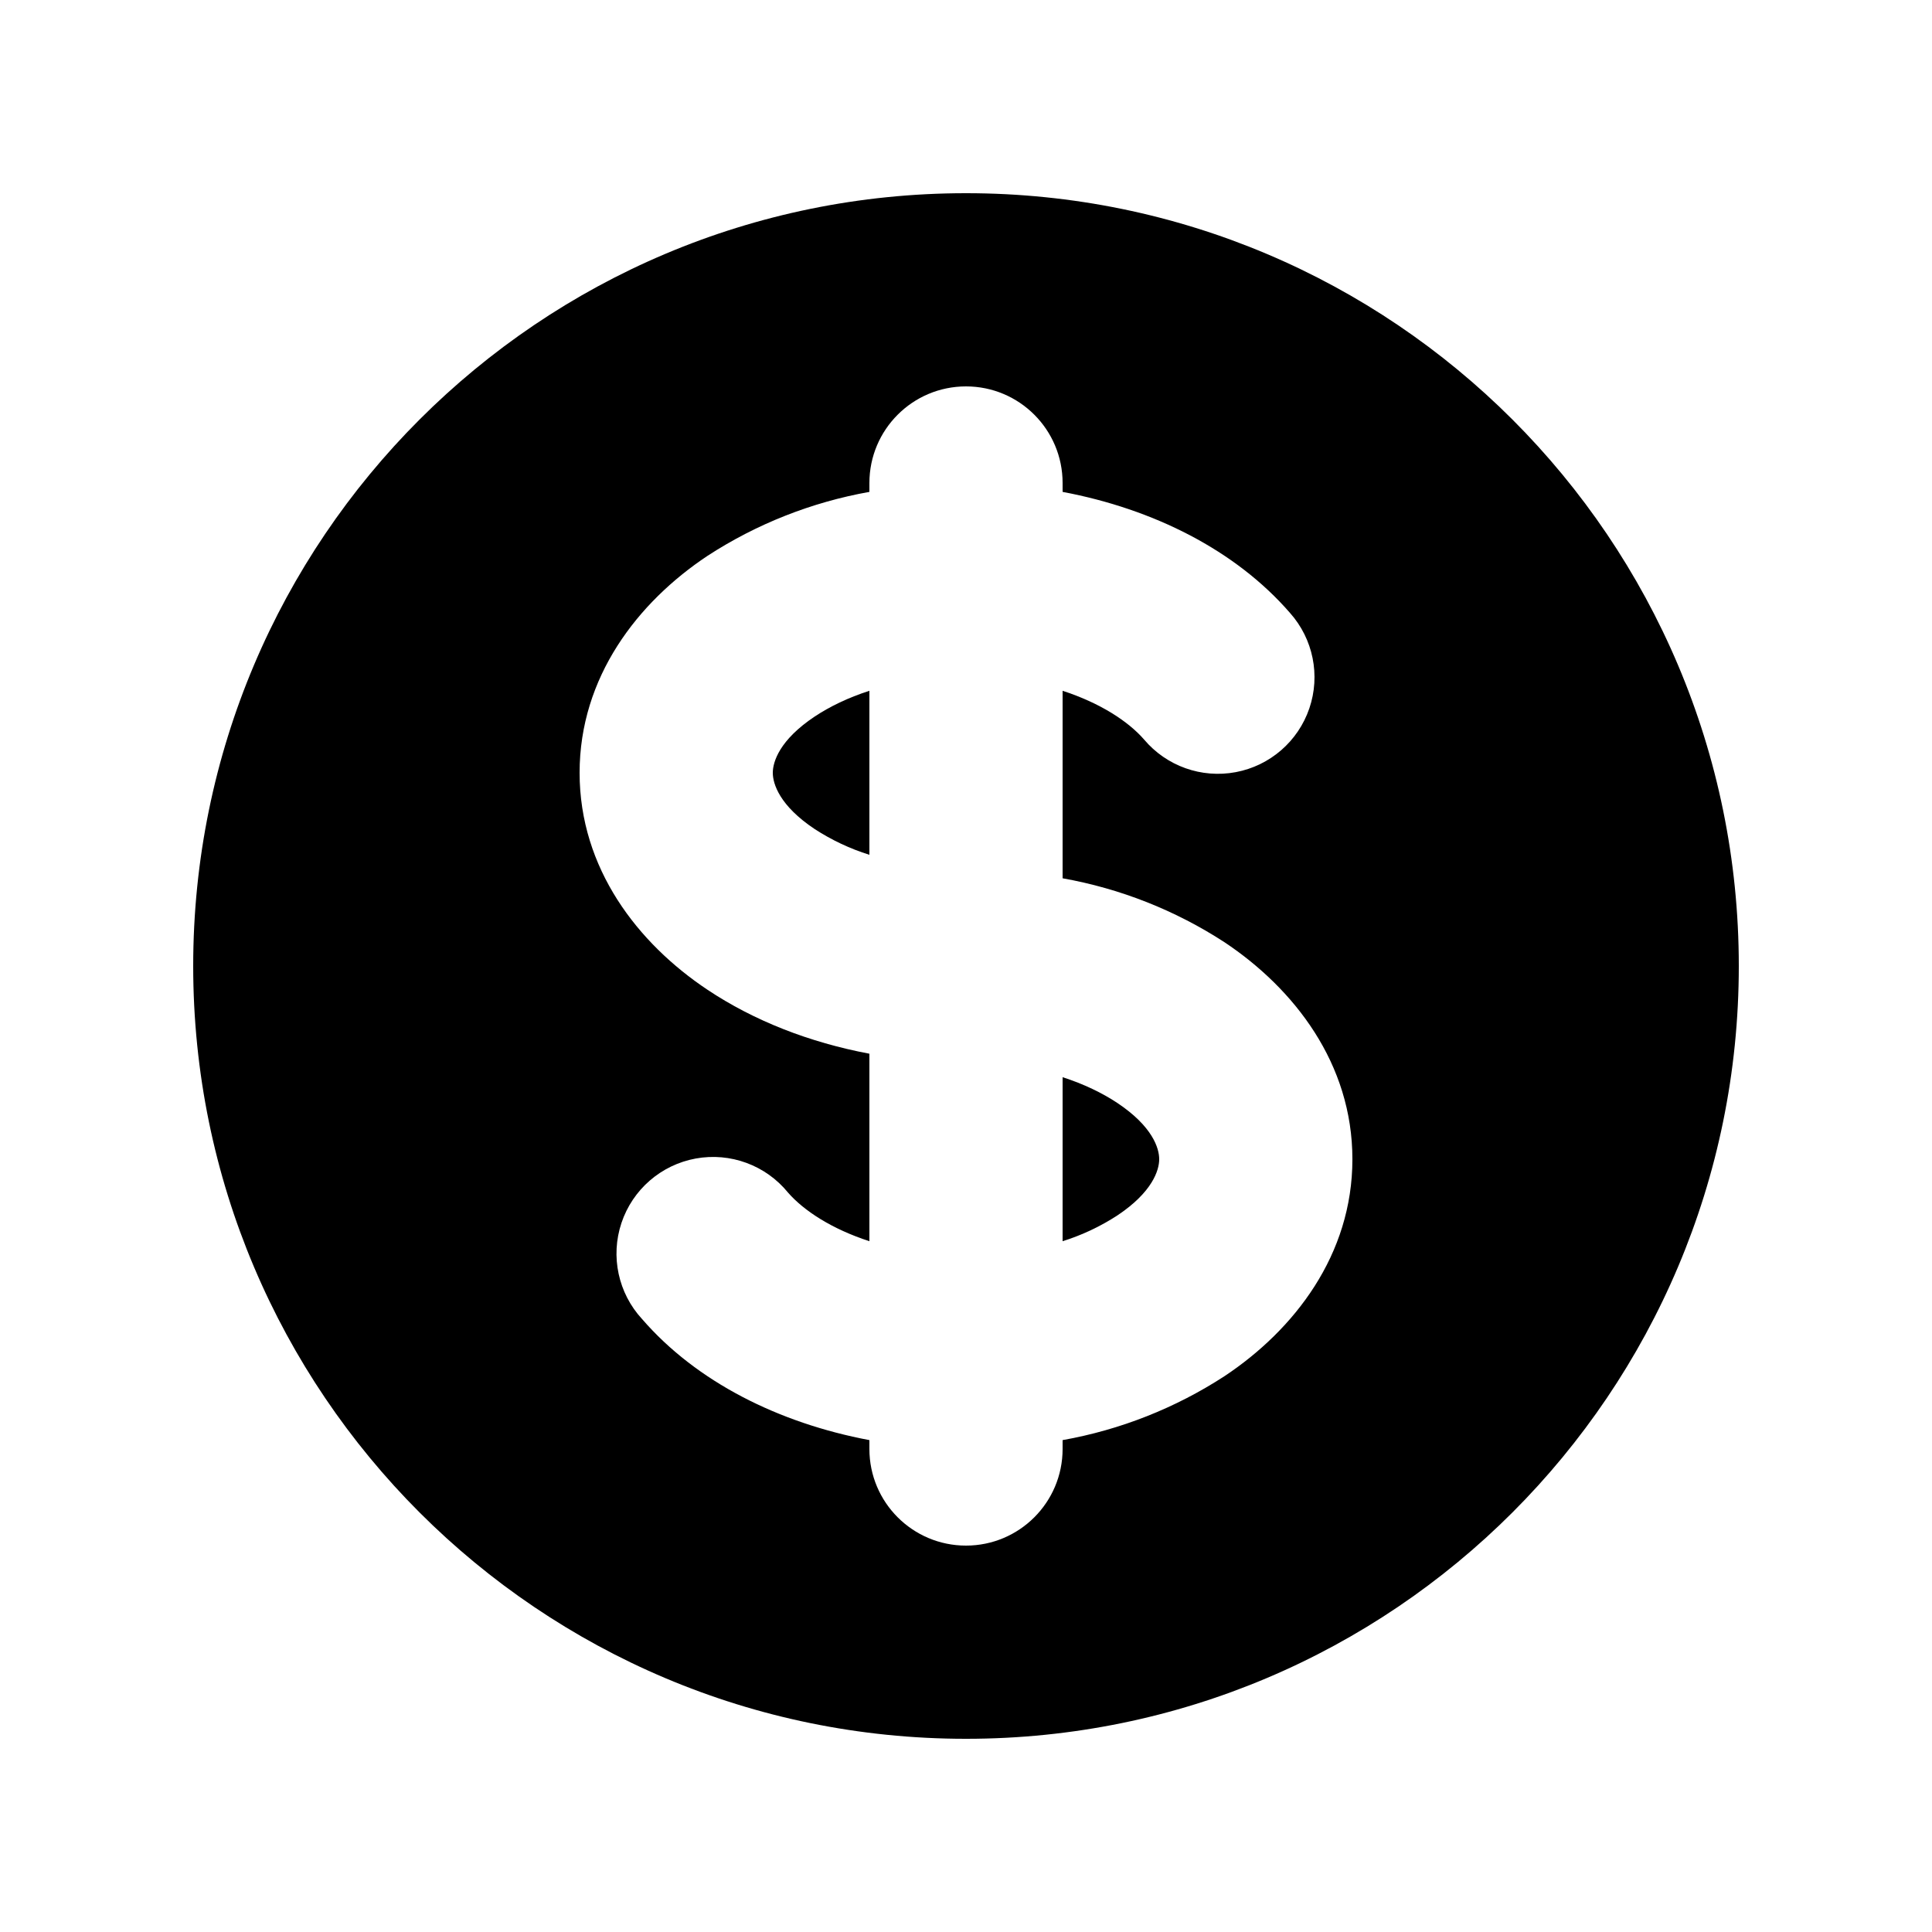
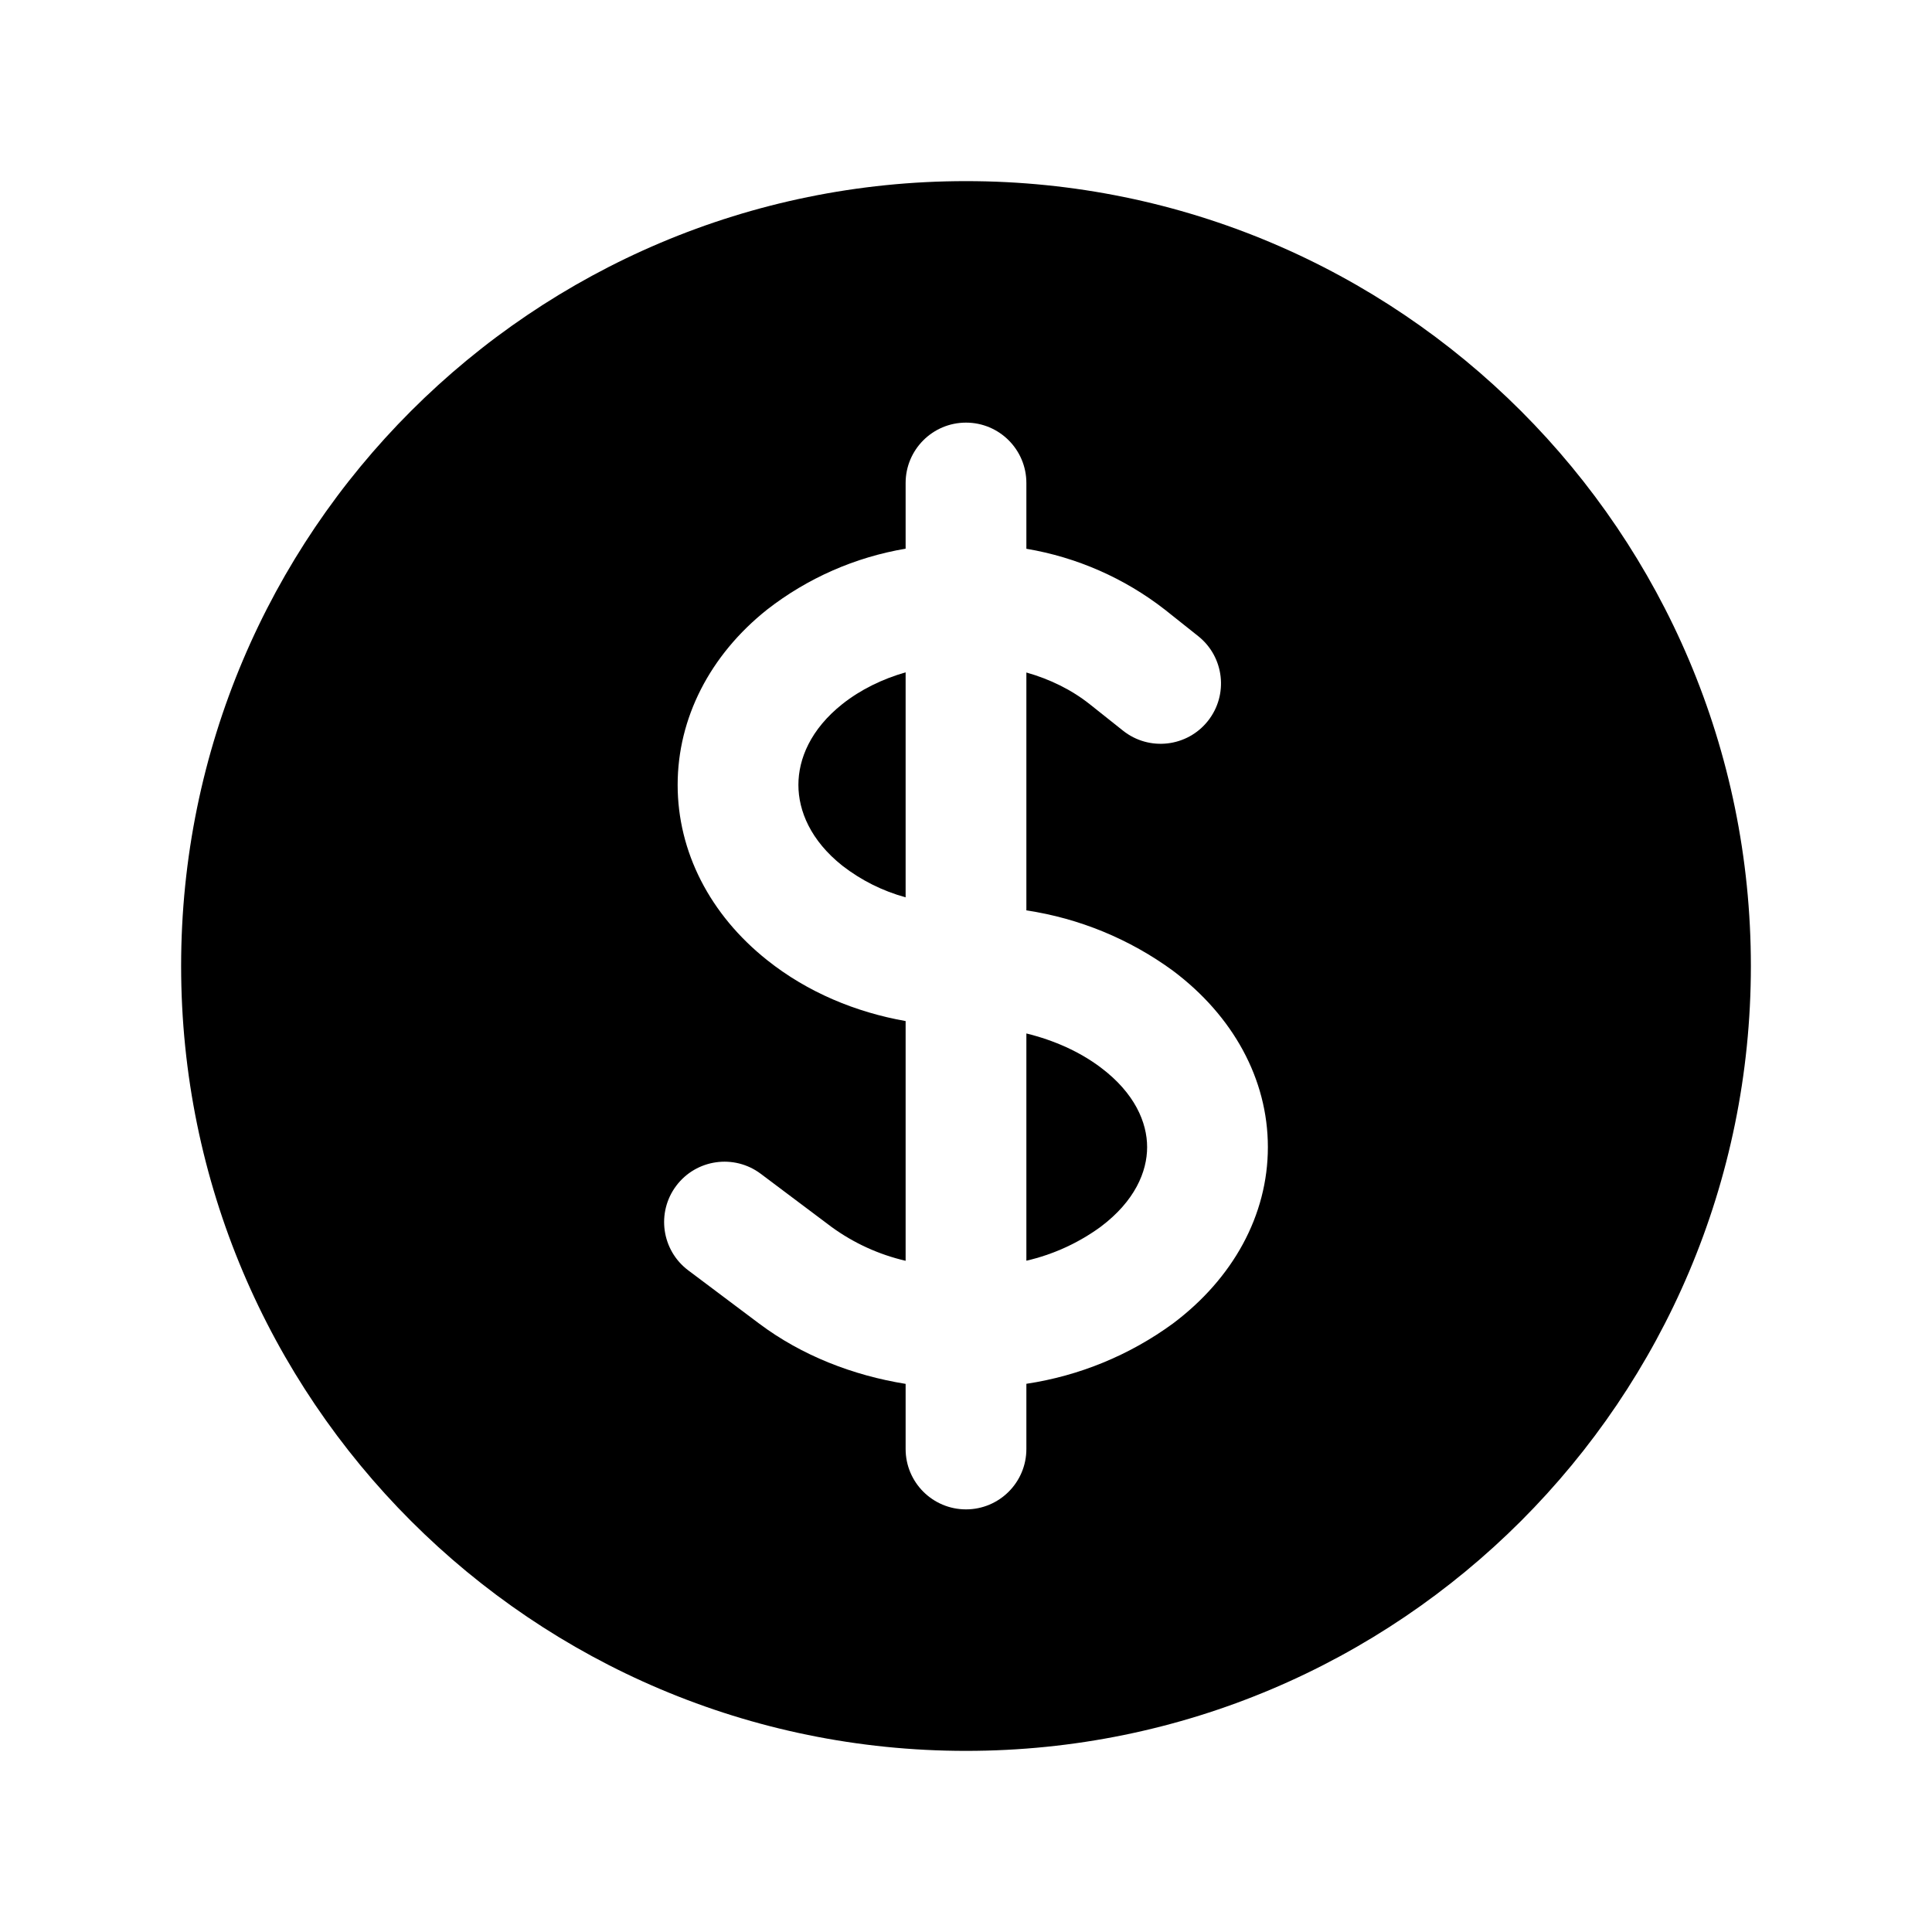
- <svg xmlns="http://www.w3.org/2000/svg" viewBox="0 0 20 20" fill="currentColor">
-   <path d="M8.433 7.418c.155-.103.346-.196.567-.267v1.698a2.305 2.305 0 01-.567-.267C8.07 8.34 8 8.114 8 8c0-.114.07-.34.433-.582zM11 12.849v-1.698c.22.071.412.164.567.267.364.243.433.468.433.582 0 .114-.07.34-.433.582a2.305 2.305 0 01-.567.267z" />
-   <path fill-rule="evenodd" d="M10 18a8 8 0 100-16 8 8 0 000 16zm1-13a1 1 0 10-2 0v.092a4.535 4.535 0 00-1.676.662C6.602 6.234 6 7.009 6 8c0 .99.602 1.765 1.324 2.246.48.32 1.054.545 1.676.662v1.941c-.391-.127-.68-.317-.843-.504a1 1 0 10-1.51 1.31c.562.649 1.413 1.076 2.353 1.253V15a1 1 0 102 0v-.092a4.535 4.535 0 001.676-.662C13.398 13.766 14 12.991 14 12c0-.99-.602-1.765-1.324-2.246A4.535 4.535 0 0011 9.092V7.151c.391.127.68.317.843.504a1 1 0 101.511-1.31c-.563-.649-1.413-1.076-2.354-1.253V5z" clip-rule="evenodd" />
+ <svg xmlns="http://www.w3.org/2000/svg" viewBox="0 0 24 24" fill="currentColor" aria-hidden="true">
+   <path d="M10.464 8.746c.227-.18.497-.311.786-.394v2.795a2.252 2.252 0 01-.786-.393c-.394-.313-.546-.681-.546-1.004 0-.323.152-.691.546-1.004zM12.75 15.662v-2.824c.347.085.664.228.921.421.427.32.579.686.579.991 0 .305-.152.671-.579.991a2.534 2.534 0 01-.921.42z" />
+   <path fill-rule="evenodd" d="M12 2.25c-5.385 0-9.75 4.365-9.75 9.75s4.365 9.75 9.75 9.75 9.75-4.365 9.75-9.75S17.385 2.25 12 2.25zM12.75 6a.75.75 0 00-1.5 0v.816a3.836 3.836 0 00-1.72.756c-.712.566-1.112 1.35-1.112 2.178 0 .829.4 1.612 1.113 2.178.502.4 1.102.647 1.719.756v2.978a2.536 2.536 0 01-.921-.421l-.879-.66a.75.75 0 00-.9 1.2l.879.66c.533.4 1.169.645 1.821.75V18a.75.75 0 001.5 0v-.81a4.124 4.124 0 001.821-.749c.745-.559 1.179-1.344 1.179-2.191 0-.847-.434-1.632-1.179-2.191a4.122 4.122 0 00-1.821-.75V8.354c.29.082.559.213.786.393l.415.33a.75.75 0 00.933-1.175l-.415-.33a3.836 3.836 0 00-1.719-.755V6z" clip-rule="evenodd" />
</svg>
